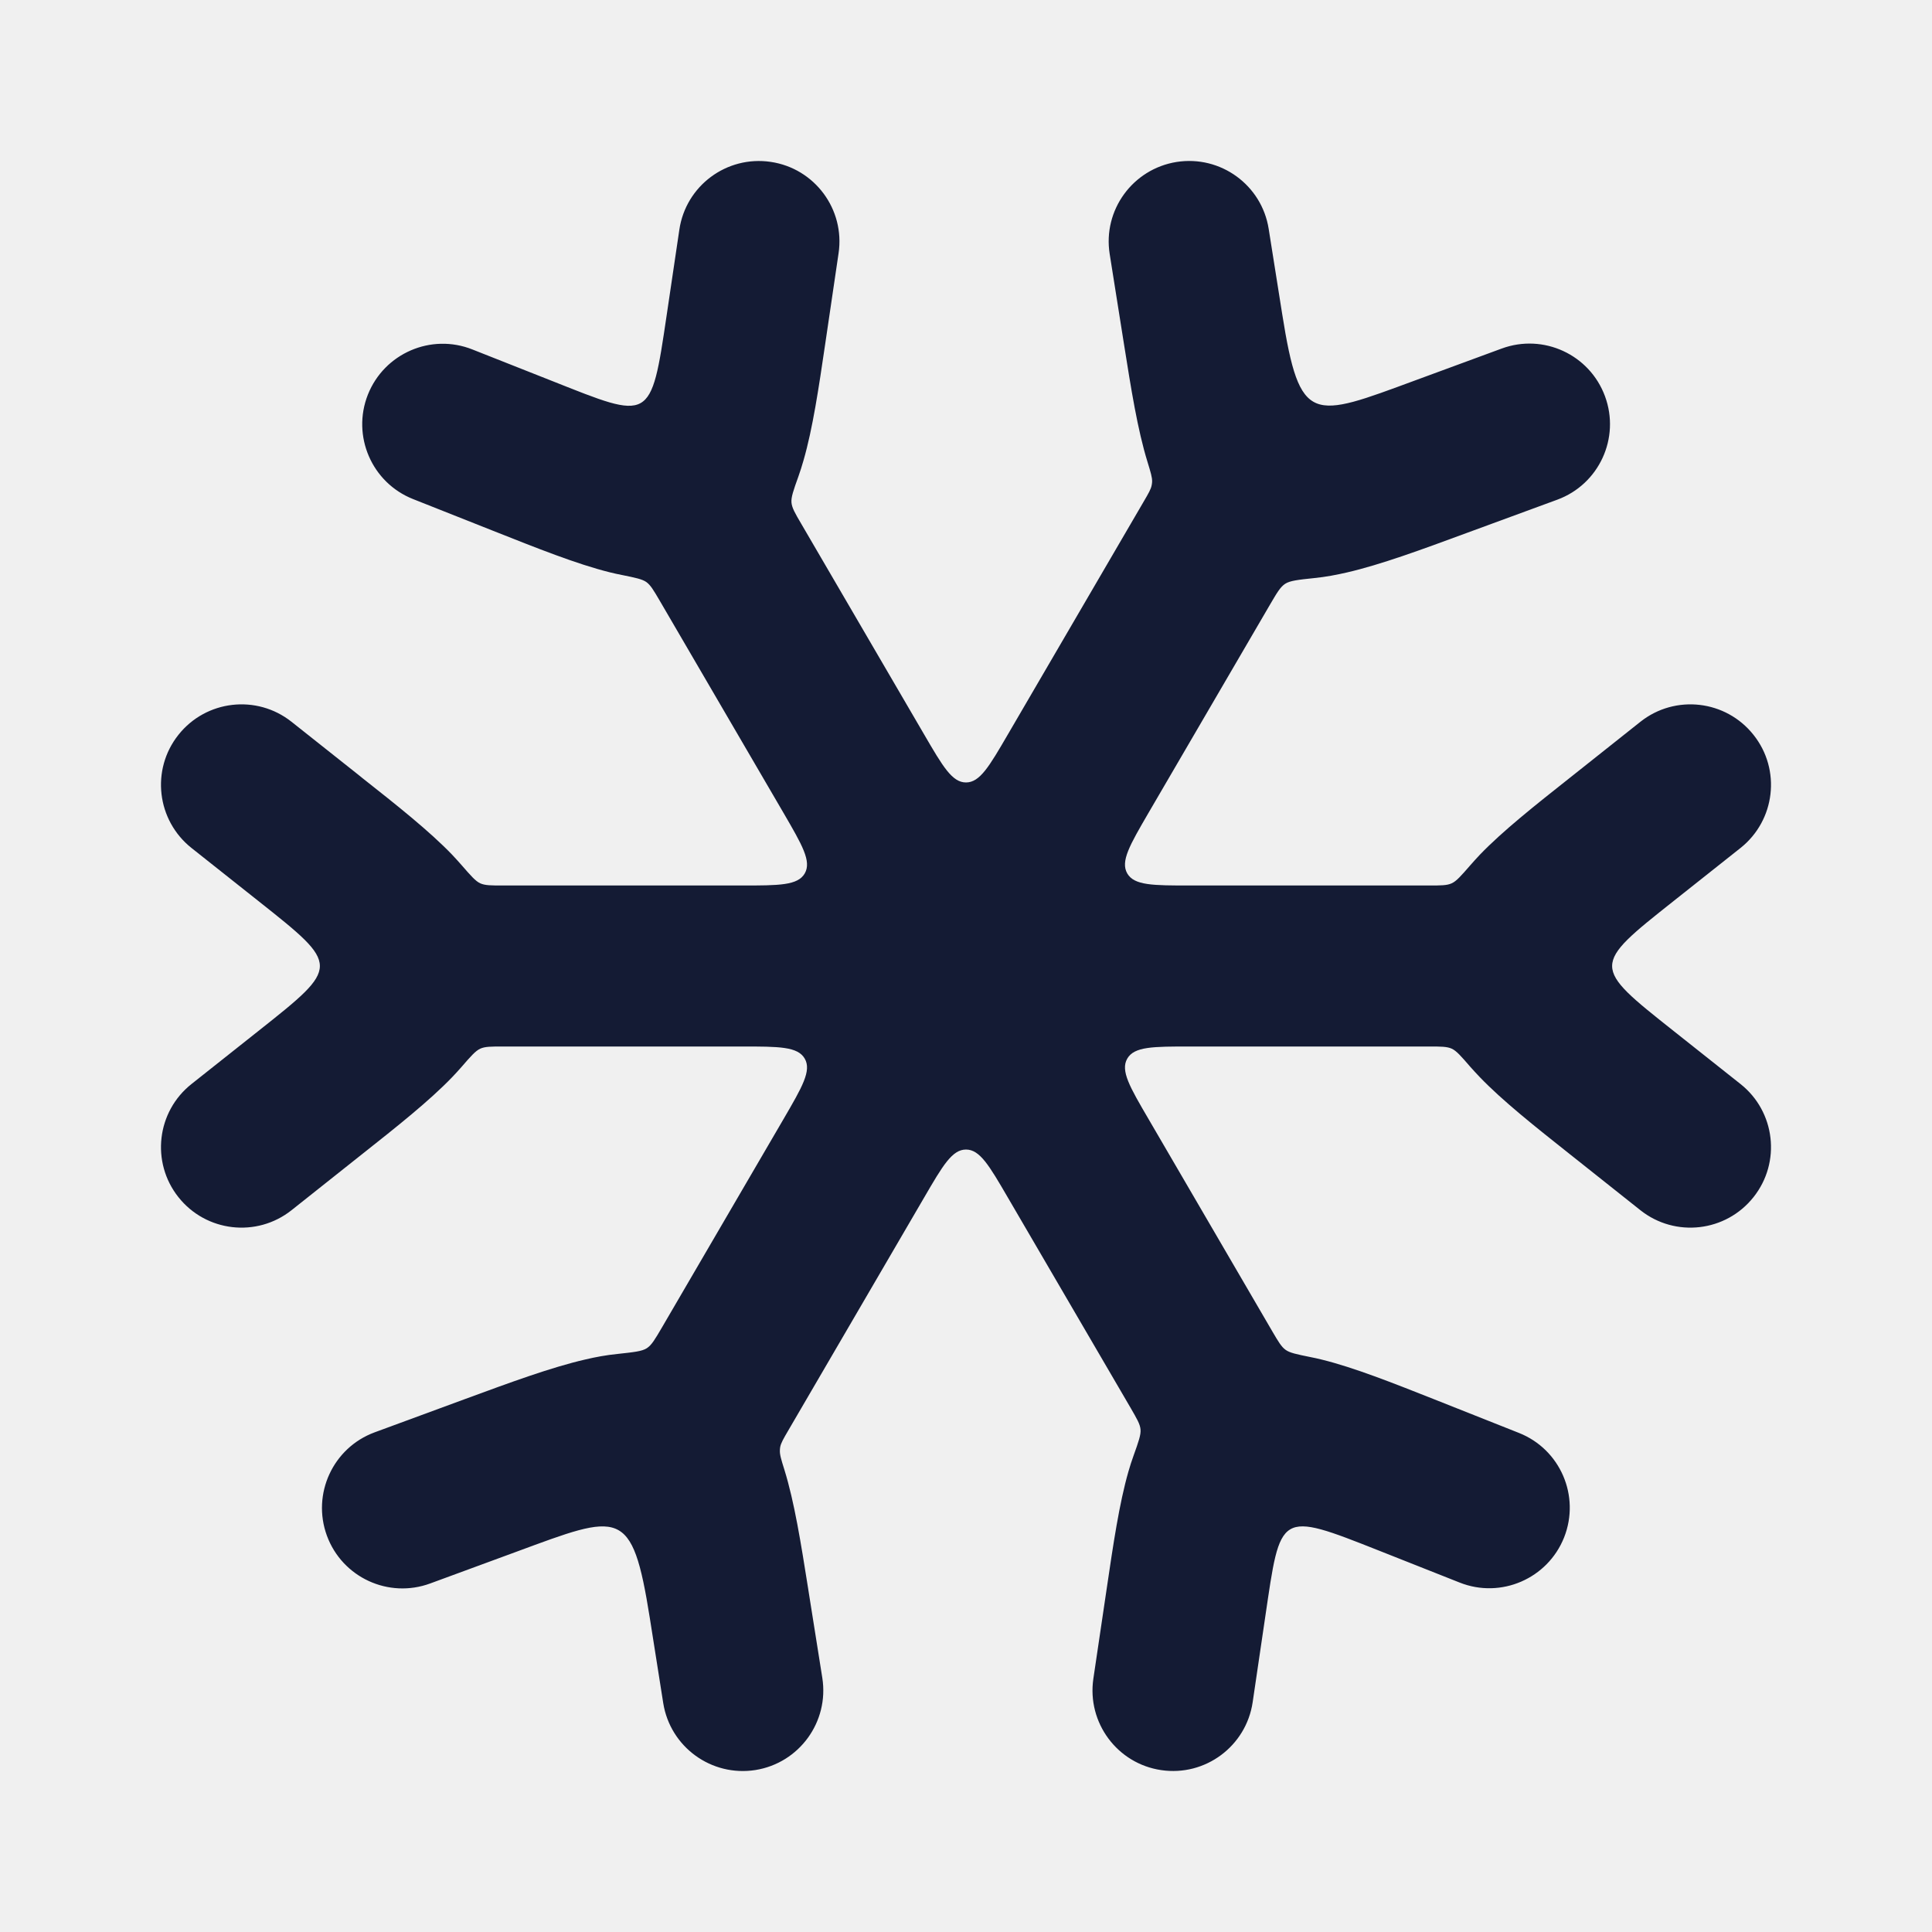
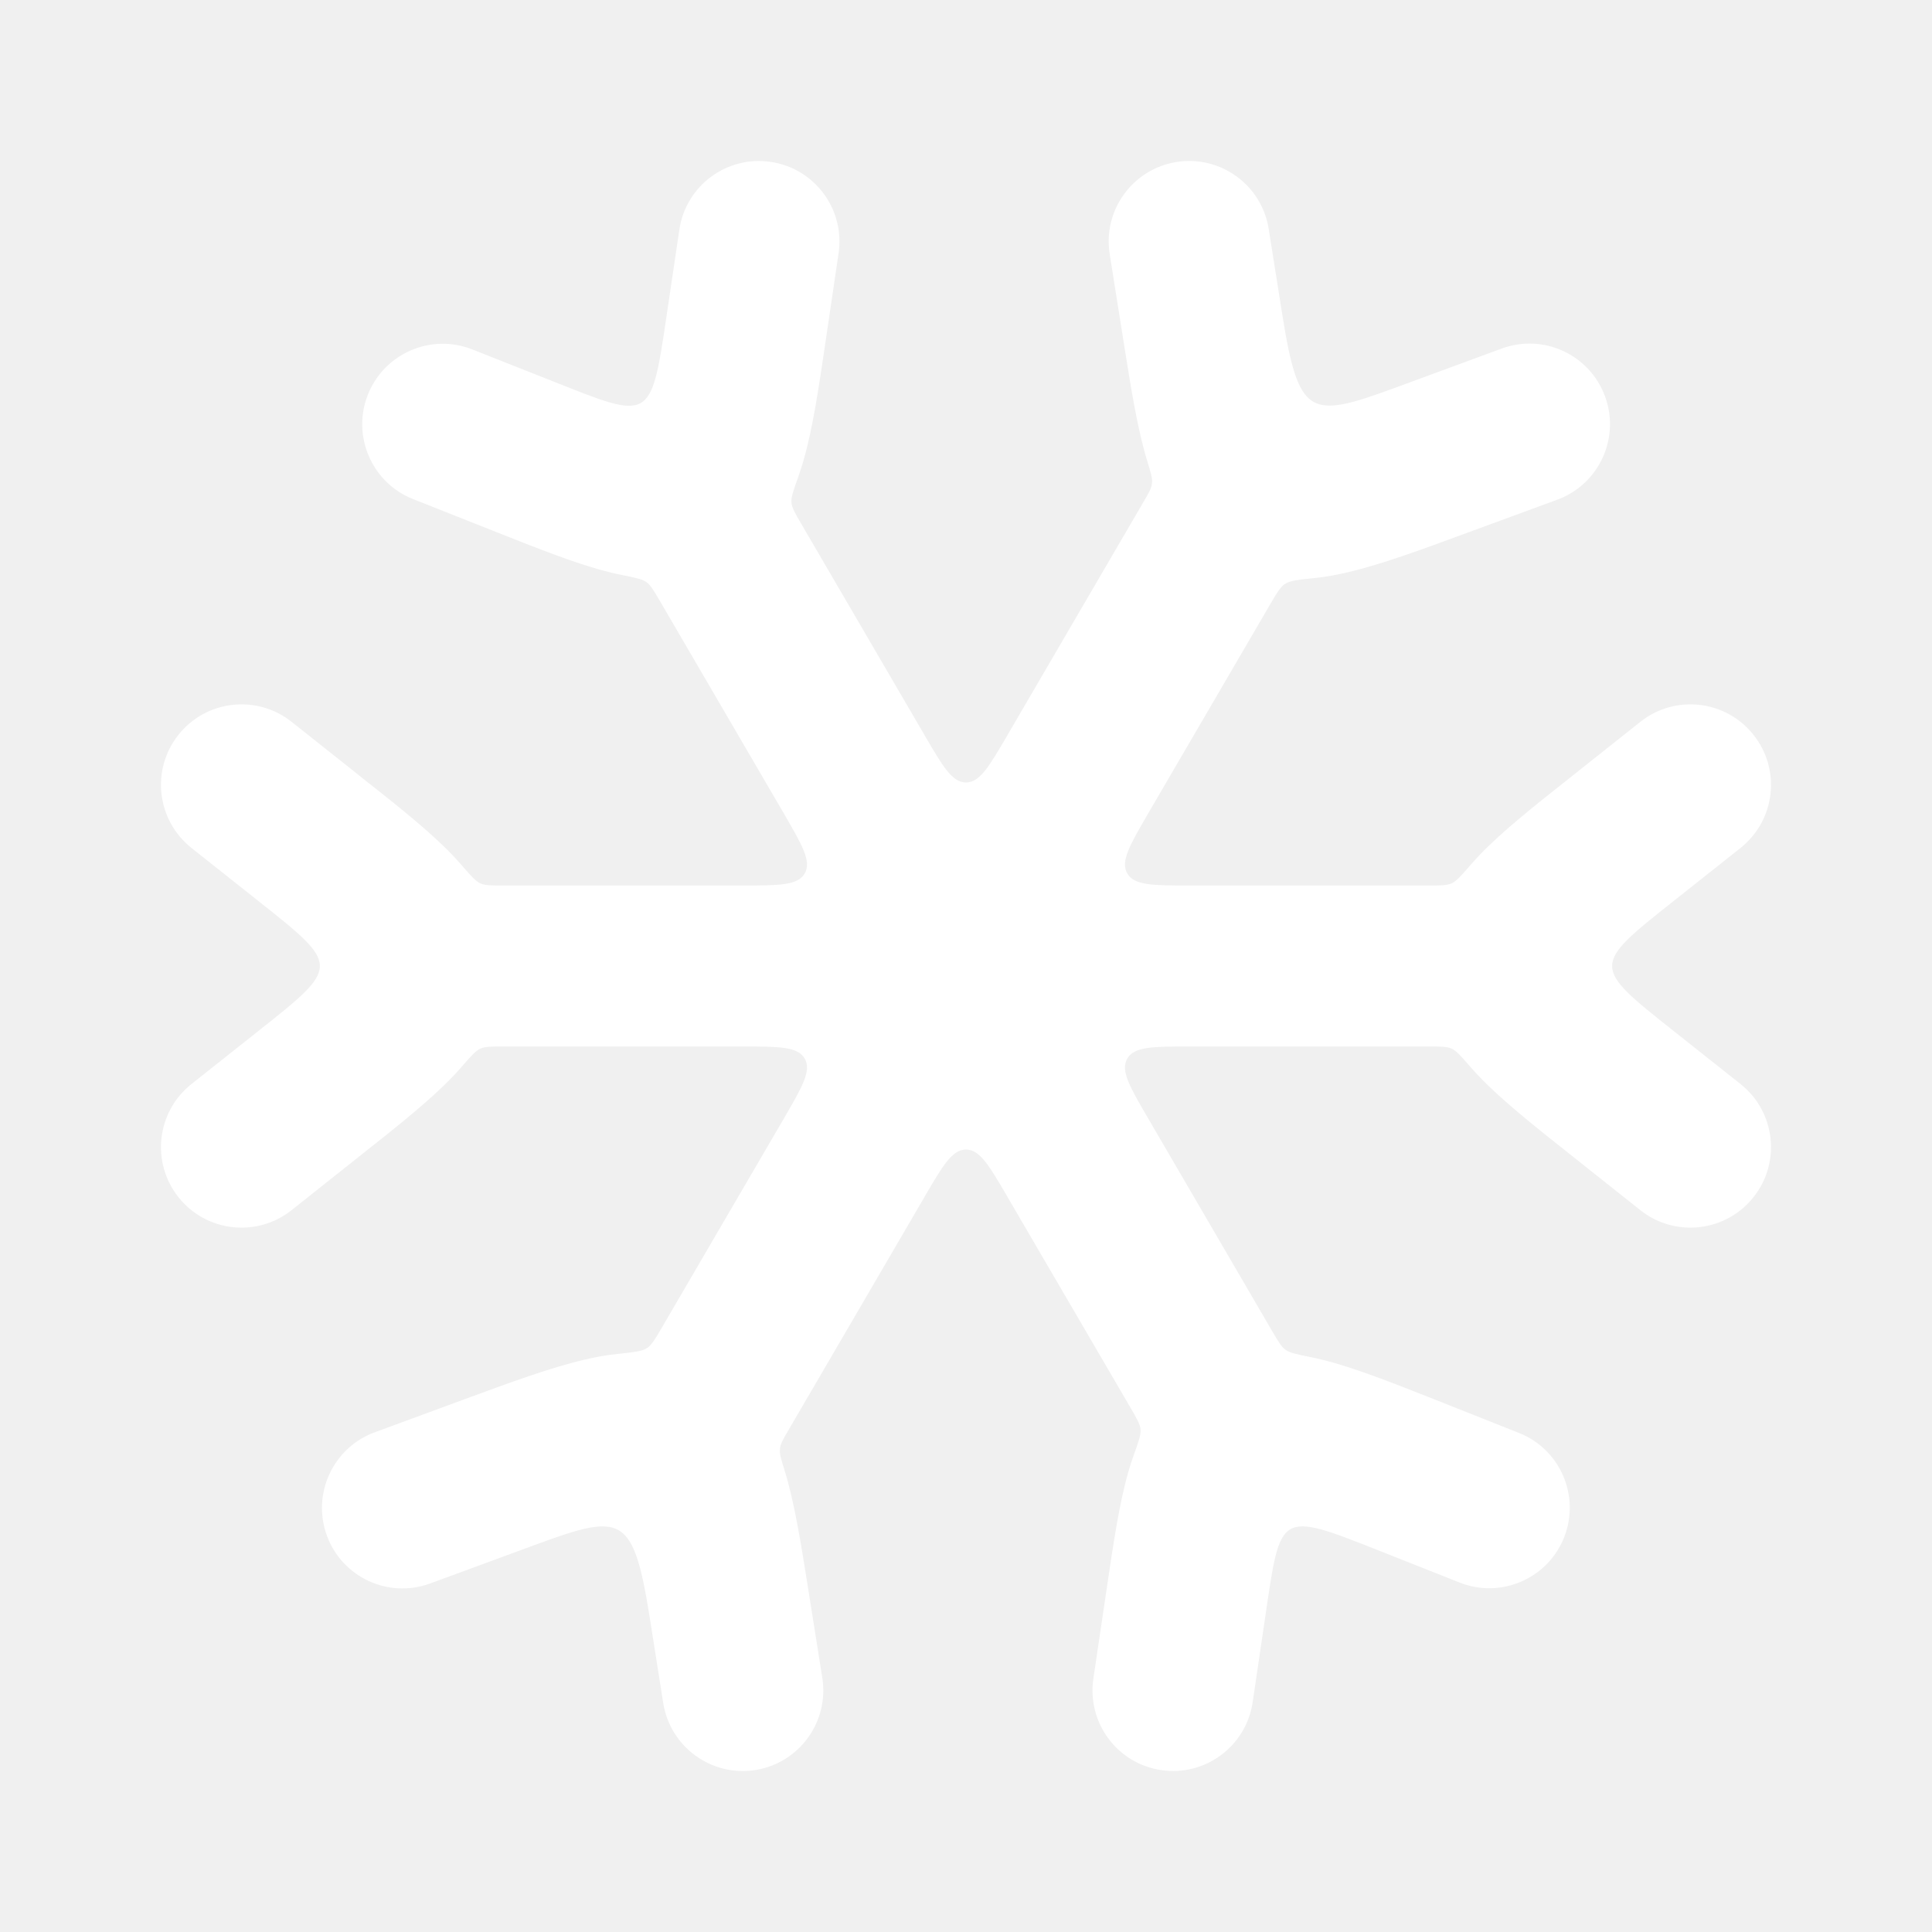
<svg xmlns="http://www.w3.org/2000/svg" width="24" height="24" viewBox="0 0 24 24" fill="none">
-   <path fill-rule="evenodd" clip-rule="evenodd" d="M14.616 2.012C15.162 1.926 15.674 2.298 15.76 2.843L15.928 3.902C16.148 5.286 16.295 5.199 17.584 4.724L18.654 4.33C19.172 4.139 19.747 4.404 19.938 4.923C20.129 5.441 19.864 6.016 19.346 6.207L18.219 6.621C17.658 6.828 17.151 7.015 16.729 7.112C16.603 7.141 16.468 7.167 16.327 7.181C16.126 7.202 16.025 7.213 15.965 7.252C15.905 7.291 15.863 7.363 15.778 7.508L14.267 10.098C14.034 10.499 13.917 10.699 14.003 10.85C14.09 11 14.322 11 14.786 11H17.751C17.9 11 17.974 11 18.033 10.973C18.093 10.946 18.15 10.88 18.265 10.748C18.305 10.702 18.345 10.659 18.384 10.617C18.668 10.322 19.068 10.005 19.499 9.664L20.378 8.966C20.811 8.623 21.44 8.696 21.783 9.129C22.127 9.561 22.054 10.19 21.621 10.534L20.79 11.193C19.772 12 19.772 12 20.79 12.807L21.621 13.466C22.054 13.809 22.127 14.438 21.783 14.871C21.44 15.304 20.811 15.377 20.378 15.034L19.547 14.374C19.531 14.362 19.515 14.349 19.499 14.336C19.068 13.994 18.668 13.677 18.384 13.382C18.345 13.341 18.305 13.298 18.265 13.253C18.15 13.12 18.093 13.054 18.034 13.027C17.974 13 17.9 13 17.751 13H14.786C14.322 13 14.09 13 14.003 13.151C13.917 13.301 14.034 13.502 14.268 13.902L15.807 16.542C15.881 16.668 15.918 16.731 15.97 16.768C16.022 16.806 16.106 16.823 16.273 16.857C16.325 16.867 16.374 16.878 16.422 16.89C16.823 16.989 17.301 17.179 17.817 17.383L18.868 17.8C19.382 18.003 19.633 18.584 19.43 19.098C19.226 19.611 18.645 19.863 18.132 19.659L17.137 19.265C15.877 18.766 15.91 18.78 15.717 20.087L15.561 21.146C15.48 21.692 14.972 22.07 14.425 21.989C13.879 21.909 13.502 21.4 13.582 20.854L13.748 19.734C13.829 19.184 13.904 18.675 14.018 18.279C14.037 18.214 14.058 18.146 14.083 18.078C14.144 17.908 14.174 17.823 14.168 17.757C14.162 17.69 14.123 17.625 14.047 17.493L12.518 14.873C12.288 14.478 12.172 14.28 12 14.28C11.828 14.28 11.712 14.478 11.482 14.873L9.791 17.772C9.732 17.873 9.702 17.924 9.692 17.975C9.69 17.99 9.688 18.001 9.688 18.016C9.685 18.069 9.705 18.133 9.745 18.261C9.869 18.661 9.95 19.174 10.037 19.721C10.04 19.742 10.044 19.764 10.047 19.785L10.215 20.843C10.301 21.389 9.929 21.901 9.384 21.988C8.838 22.074 8.326 21.702 8.239 21.157L8.072 20.098C7.852 18.714 7.705 18.801 6.416 19.276L5.345 19.67C4.827 19.861 4.252 19.596 4.061 19.077C3.871 18.559 4.136 17.984 4.654 17.793L5.781 17.378C6.341 17.172 6.849 16.985 7.271 16.888C7.397 16.858 7.532 16.833 7.673 16.819C7.874 16.797 7.975 16.787 8.035 16.748C8.095 16.709 8.137 16.637 8.222 16.492L9.733 13.902C9.966 13.502 10.083 13.301 9.997 13.151C9.91 13 9.678 13 9.214 13H6.248C6.1 13 6.025 13 5.966 13.027C5.907 13.054 5.849 13.12 5.734 13.253C5.695 13.298 5.655 13.341 5.616 13.382C5.332 13.677 4.932 13.994 4.5 14.336C4.484 14.349 4.468 14.362 4.452 14.374L3.621 15.034C3.188 15.377 2.559 15.304 2.216 14.871C1.873 14.438 1.946 13.809 2.379 13.466L3.21 12.807C4.228 12 4.228 12 3.21 11.193L2.379 10.534C1.946 10.19 1.873 9.561 2.216 9.129C2.559 8.696 3.188 8.623 3.621 8.966L4.452 9.625C4.468 9.638 4.484 9.651 4.5 9.664C4.932 10.005 5.332 10.322 5.616 10.617C5.655 10.659 5.695 10.702 5.735 10.748C5.85 10.88 5.907 10.946 5.966 10.973C6.026 11 6.1 11 6.249 11H9.214C9.678 11 9.91 11 9.997 10.85C10.083 10.699 9.966 10.499 9.733 10.098L8.193 7.458C8.119 7.332 8.082 7.269 8.03 7.231C7.978 7.194 7.894 7.177 7.727 7.143C7.675 7.133 7.625 7.122 7.577 7.11C7.162 7.007 6.664 6.807 6.126 6.594L5.132 6.2C4.618 5.997 4.367 5.415 4.57 4.902C4.774 4.389 5.355 4.137 5.868 4.341L6.862 4.734C8.086 5.219 8.084 5.253 8.282 3.913L8.439 2.854C8.519 2.307 9.028 1.93 9.574 2.011C10.12 2.091 10.498 2.6 10.417 3.146C10.362 3.519 10.307 3.893 10.252 4.266C10.171 4.816 10.096 5.325 9.981 5.721C9.963 5.786 9.941 5.853 9.917 5.922C9.856 6.092 9.826 6.177 9.832 6.243C9.838 6.309 9.876 6.375 9.953 6.506L11.482 9.127C11.712 9.522 11.828 9.72 12 9.72C12.172 9.72 12.288 9.522 12.518 9.127L14.209 6.228C14.268 6.127 14.298 6.076 14.307 6.025C14.31 6.01 14.311 5.999 14.312 5.984C14.314 5.931 14.294 5.867 14.255 5.739C14.131 5.339 14.05 4.826 13.963 4.278C13.96 4.257 13.956 4.236 13.953 4.215L13.785 3.156C13.698 2.611 14.071 2.099 14.616 2.012Z" fill="#141B34" />
+   <path fill-rule="evenodd" clip-rule="evenodd" d="M14.616 2.012C15.162 1.926 15.674 2.298 15.76 2.843L15.928 3.902C16.148 5.286 16.295 5.199 17.584 4.724L18.654 4.33C19.172 4.139 19.747 4.404 19.938 4.923C20.129 5.441 19.864 6.016 19.346 6.207L18.219 6.621C17.658 6.828 17.151 7.015 16.729 7.112C16.603 7.141 16.468 7.167 16.327 7.181C16.126 7.202 16.025 7.213 15.965 7.252C15.905 7.291 15.863 7.363 15.778 7.508L14.267 10.098C14.034 10.499 13.917 10.699 14.003 10.85C14.09 11 14.322 11 14.786 11H17.751C17.9 11 17.974 11 18.033 10.973C18.093 10.946 18.15 10.88 18.265 10.748C18.305 10.702 18.345 10.659 18.384 10.617C18.668 10.322 19.068 10.005 19.499 9.664L20.378 8.966C20.811 8.623 21.44 8.696 21.783 9.129C22.127 9.561 22.054 10.19 21.621 10.534L20.79 11.193C19.772 12 19.772 12 20.79 12.807L21.621 13.466C22.054 13.809 22.127 14.438 21.783 14.871C21.44 15.304 20.811 15.377 20.378 15.034L19.547 14.374C19.531 14.362 19.515 14.349 19.499 14.336C19.068 13.994 18.668 13.677 18.384 13.382C18.345 13.341 18.305 13.298 18.265 13.253C18.15 13.12 18.093 13.054 18.034 13.027C17.974 13 17.9 13 17.751 13H14.786C14.322 13 14.09 13 14.003 13.151C13.917 13.301 14.034 13.502 14.268 13.902L15.807 16.542C15.881 16.668 15.918 16.731 15.97 16.768C16.022 16.806 16.106 16.823 16.273 16.857C16.325 16.867 16.374 16.878 16.422 16.89C16.823 16.989 17.301 17.179 17.817 17.383L18.868 17.8C19.382 18.003 19.633 18.584 19.43 19.098C19.226 19.611 18.645 19.863 18.132 19.659L17.137 19.265C15.877 18.766 15.91 18.78 15.717 20.087L15.561 21.146C15.48 21.692 14.972 22.07 14.425 21.989C13.879 21.909 13.502 21.4 13.582 20.854L13.748 19.734C13.829 19.184 13.904 18.675 14.018 18.279C14.037 18.214 14.058 18.146 14.083 18.078C14.144 17.908 14.174 17.823 14.168 17.757C14.162 17.69 14.123 17.625 14.047 17.493L12.518 14.873C12.288 14.478 12.172 14.28 12 14.28C11.828 14.28 11.712 14.478 11.482 14.873L9.791 17.772C9.732 17.873 9.702 17.924 9.692 17.975C9.69 17.99 9.688 18.001 9.688 18.016C9.685 18.069 9.705 18.133 9.745 18.261C9.869 18.661 9.95 19.174 10.037 19.721C10.04 19.742 10.044 19.764 10.047 19.785L10.215 20.843C10.301 21.389 9.929 21.901 9.384 21.988C8.838 22.074 8.326 21.702 8.239 21.157L8.072 20.098C7.852 18.714 7.705 18.801 6.416 19.276L5.345 19.67C4.827 19.861 4.252 19.596 4.061 19.077C3.871 18.559 4.136 17.984 4.654 17.793L5.781 17.378C6.341 17.172 6.849 16.985 7.271 16.888C7.397 16.858 7.532 16.833 7.673 16.819C7.874 16.797 7.975 16.787 8.035 16.748C8.095 16.709 8.137 16.637 8.222 16.492L9.733 13.902C9.966 13.502 10.083 13.301 9.997 13.151C9.91 13 9.678 13 9.214 13H6.248C6.1 13 6.025 13 5.966 13.027C5.907 13.054 5.849 13.12 5.734 13.253C5.695 13.298 5.655 13.341 5.616 13.382C5.332 13.677 4.932 13.994 4.5 14.336C4.484 14.349 4.468 14.362 4.452 14.374L3.621 15.034C3.188 15.377 2.559 15.304 2.216 14.871C1.873 14.438 1.946 13.809 2.379 13.466L3.21 12.807C4.228 12 4.228 12 3.21 11.193L2.379 10.534C1.946 10.19 1.873 9.561 2.216 9.129C2.559 8.696 3.188 8.623 3.621 8.966L4.452 9.625C4.468 9.638 4.484 9.651 4.5 9.664C4.932 10.005 5.332 10.322 5.616 10.617C5.655 10.659 5.695 10.702 5.735 10.748C5.85 10.88 5.907 10.946 5.966 10.973C6.026 11 6.1 11 6.249 11H9.214C9.678 11 9.91 11 9.997 10.85C10.083 10.699 9.966 10.499 9.733 10.098L8.193 7.458C8.119 7.332 8.082 7.269 8.03 7.231C7.978 7.194 7.894 7.177 7.727 7.143C7.675 7.133 7.625 7.122 7.577 7.11C7.162 7.007 6.664 6.807 6.126 6.594L5.132 6.2C4.618 5.997 4.367 5.415 4.57 4.902C4.774 4.389 5.355 4.137 5.868 4.341L6.862 4.734C8.086 5.219 8.084 5.253 8.282 3.913L8.439 2.854C8.519 2.307 9.028 1.93 9.574 2.011C10.12 2.091 10.498 2.6 10.417 3.146C10.362 3.519 10.307 3.893 10.252 4.266C10.171 4.816 10.096 5.325 9.981 5.721C9.963 5.786 9.941 5.853 9.917 5.922C9.856 6.092 9.826 6.177 9.832 6.243C9.838 6.309 9.876 6.375 9.953 6.506L11.482 9.127C11.712 9.522 11.828 9.72 12 9.72C12.172 9.72 12.288 9.522 12.518 9.127L14.209 6.228C14.268 6.127 14.298 6.076 14.307 6.025C14.31 6.01 14.311 5.999 14.312 5.984C14.314 5.931 14.294 5.867 14.255 5.739C14.131 5.339 14.05 4.826 13.963 4.278C13.96 4.257 13.956 4.236 13.953 4.215L13.785 3.156C13.698 2.611 14.071 2.099 14.616 2.012Z" fill="#fff" />
</svg>
